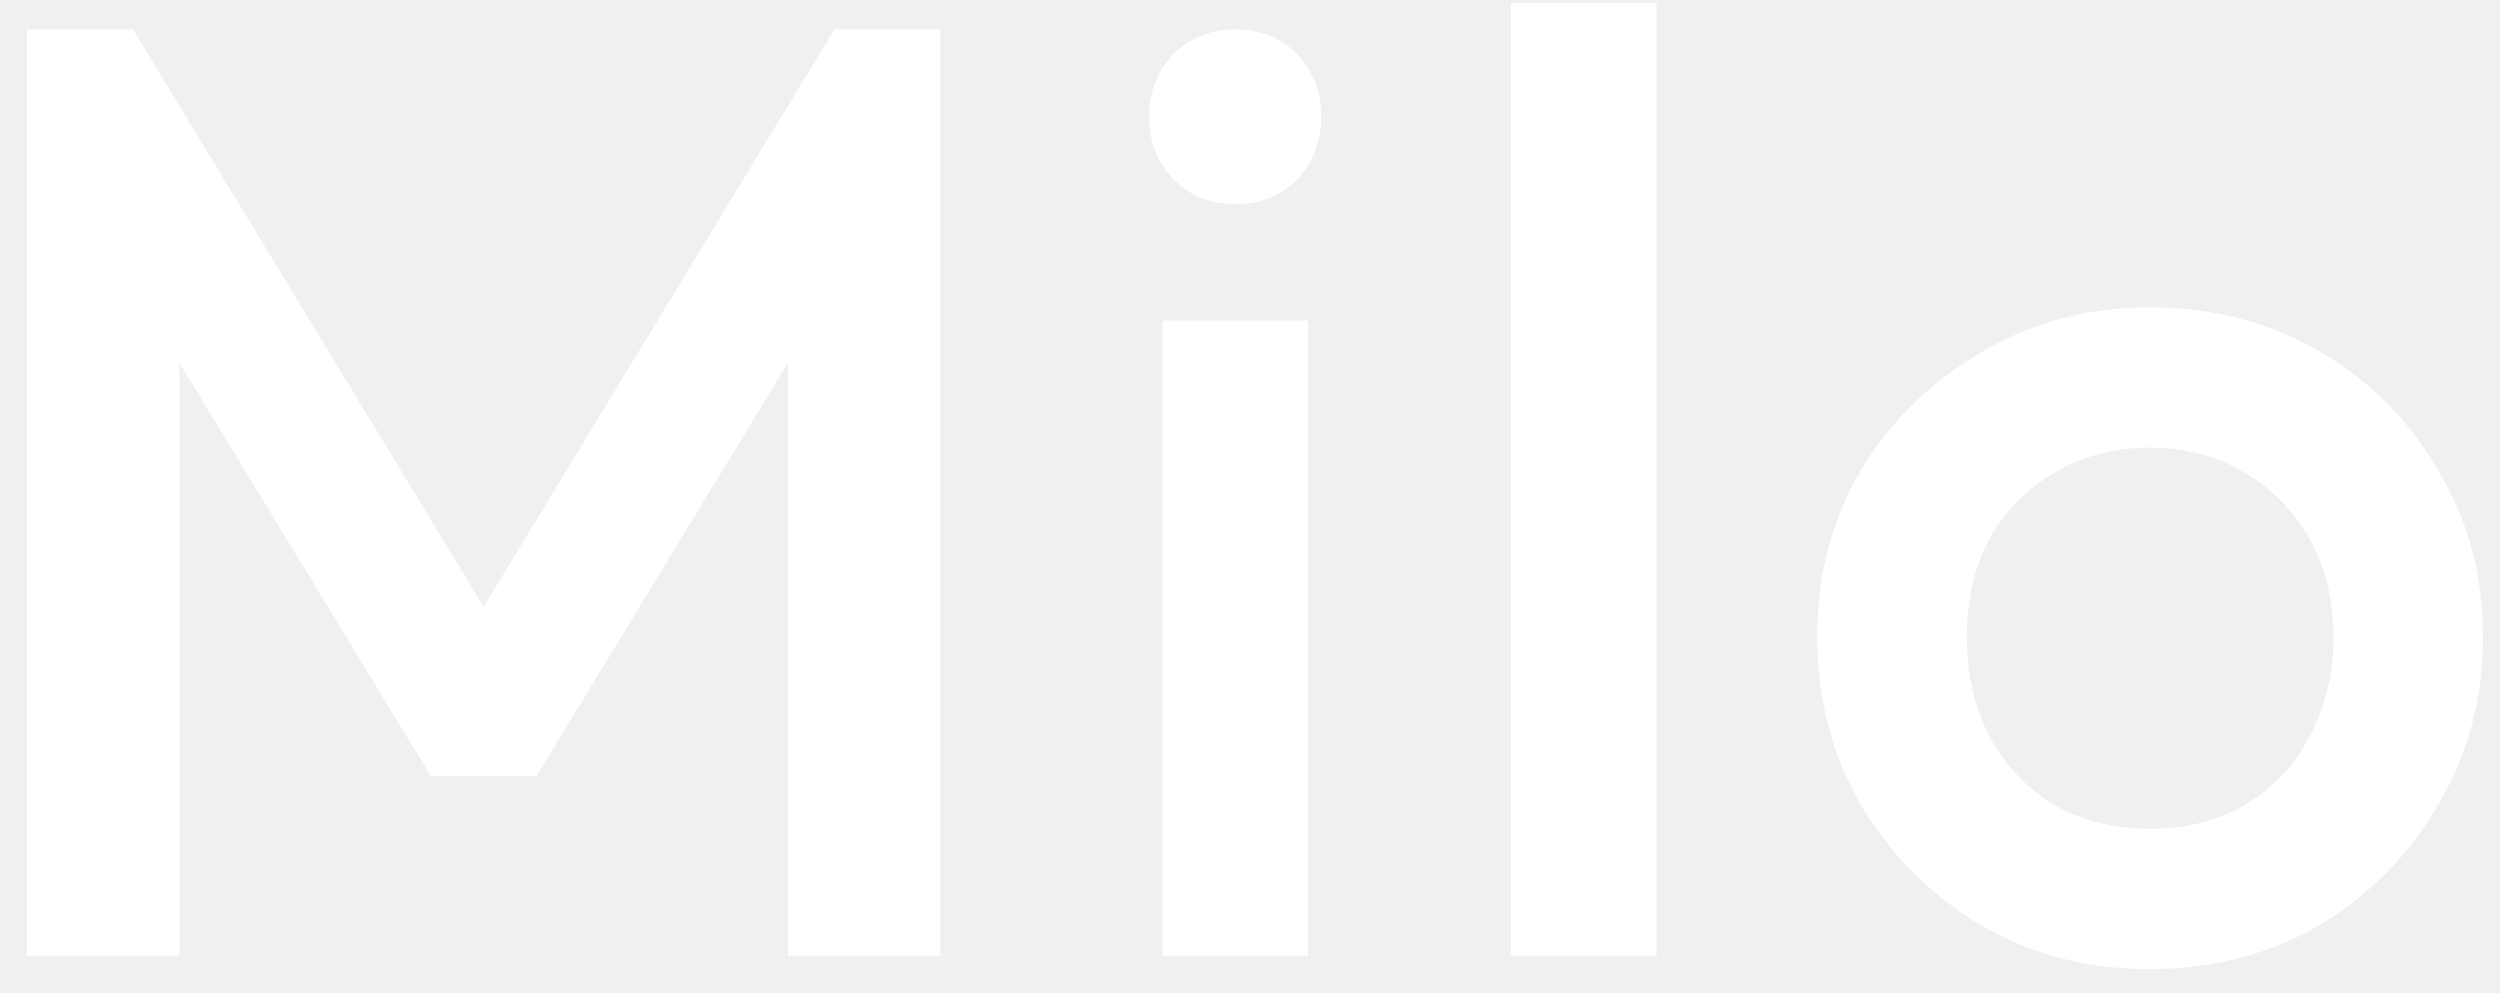
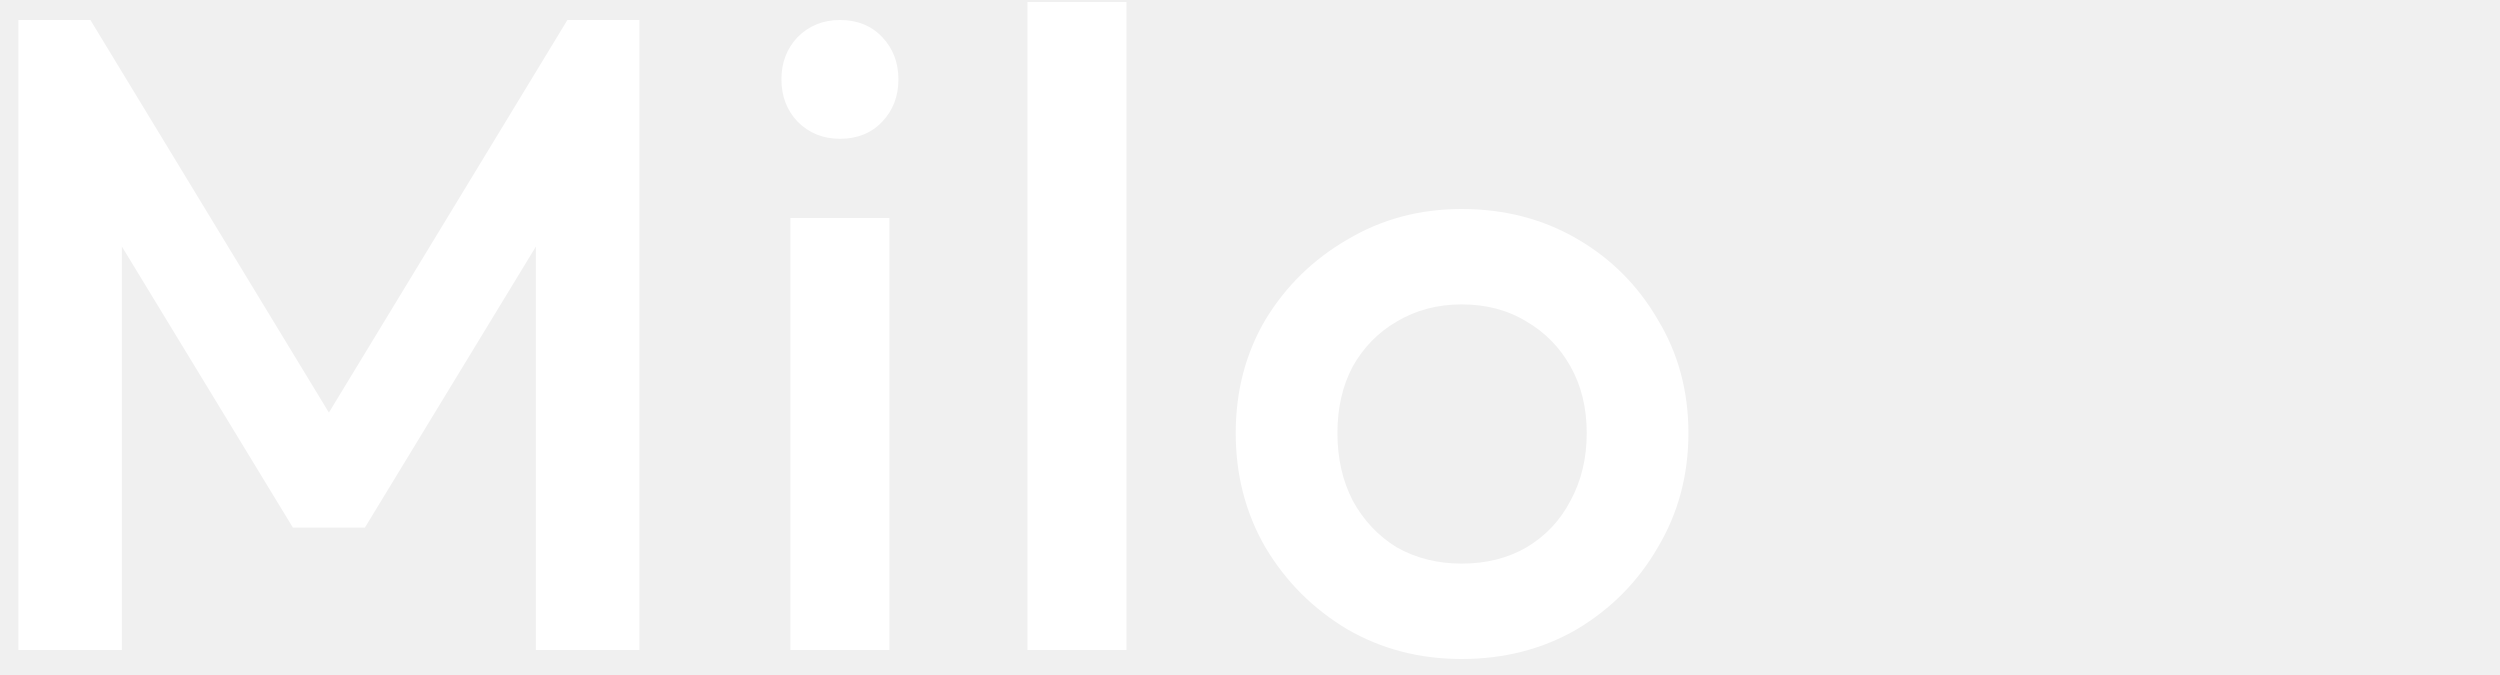
- <svg xmlns="http://www.w3.org/2000/svg" width="68" height="27" viewBox="0 0 68 27" fill="none">
+ <svg xmlns="http://www.w3.org/2000/svg" width="100" height="27" viewBox="0 0 100 27" fill="none">
  <path d="M0.736 26V0.8H3.616L14.092 18.044H12.22L22.696 0.8H25.576V26H21.436V8.072L22.372 8.324L14.596 21.104H11.716L3.94 8.324L4.876 8.072V26H0.736ZM31.617 26V8.72H35.577V26H31.617ZM33.597 5.552C32.925 5.552 32.361 5.324 31.905 4.868C31.473 4.412 31.257 3.848 31.257 3.176C31.257 2.504 31.473 1.94 31.905 1.484C32.361 1.028 32.925 0.8 33.597 0.8C34.293 0.8 34.857 1.028 35.289 1.484C35.721 1.94 35.937 2.504 35.937 3.176C35.937 3.848 35.721 4.412 35.289 4.868C34.857 5.324 34.293 5.552 33.597 5.552ZM41.098 26V0.08H45.058V26H41.098ZM58.465 26.36C56.785 26.36 55.261 25.964 53.893 25.172C52.525 24.356 51.433 23.264 50.617 21.896C49.825 20.528 49.429 19.004 49.429 17.324C49.429 15.644 49.825 14.132 50.617 12.788C51.433 11.444 52.525 10.376 53.893 9.584C55.261 8.768 56.785 8.36 58.465 8.36C60.169 8.36 61.705 8.756 63.073 9.548C64.441 10.34 65.521 11.42 66.313 12.788C67.129 14.132 67.537 15.644 67.537 17.324C67.537 19.004 67.129 20.528 66.313 21.896C65.521 23.264 64.441 24.356 63.073 25.172C61.705 25.964 60.169 26.36 58.465 26.36ZM58.465 22.544C59.449 22.544 60.313 22.328 61.057 21.896C61.825 21.44 62.413 20.816 62.821 20.024C63.253 19.232 63.469 18.332 63.469 17.324C63.469 16.316 63.253 15.428 62.821 14.66C62.389 13.892 61.801 13.292 61.057 12.86C60.313 12.404 59.449 12.176 58.465 12.176C57.505 12.176 56.641 12.404 55.873 12.86C55.129 13.292 54.541 13.892 54.109 14.66C53.701 15.428 53.497 16.316 53.497 17.324C53.497 18.332 53.701 19.232 54.109 20.024C54.541 20.816 55.129 21.44 55.873 21.896C56.641 22.328 57.505 22.544 58.465 22.544Z" fill="white" />
</svg>
